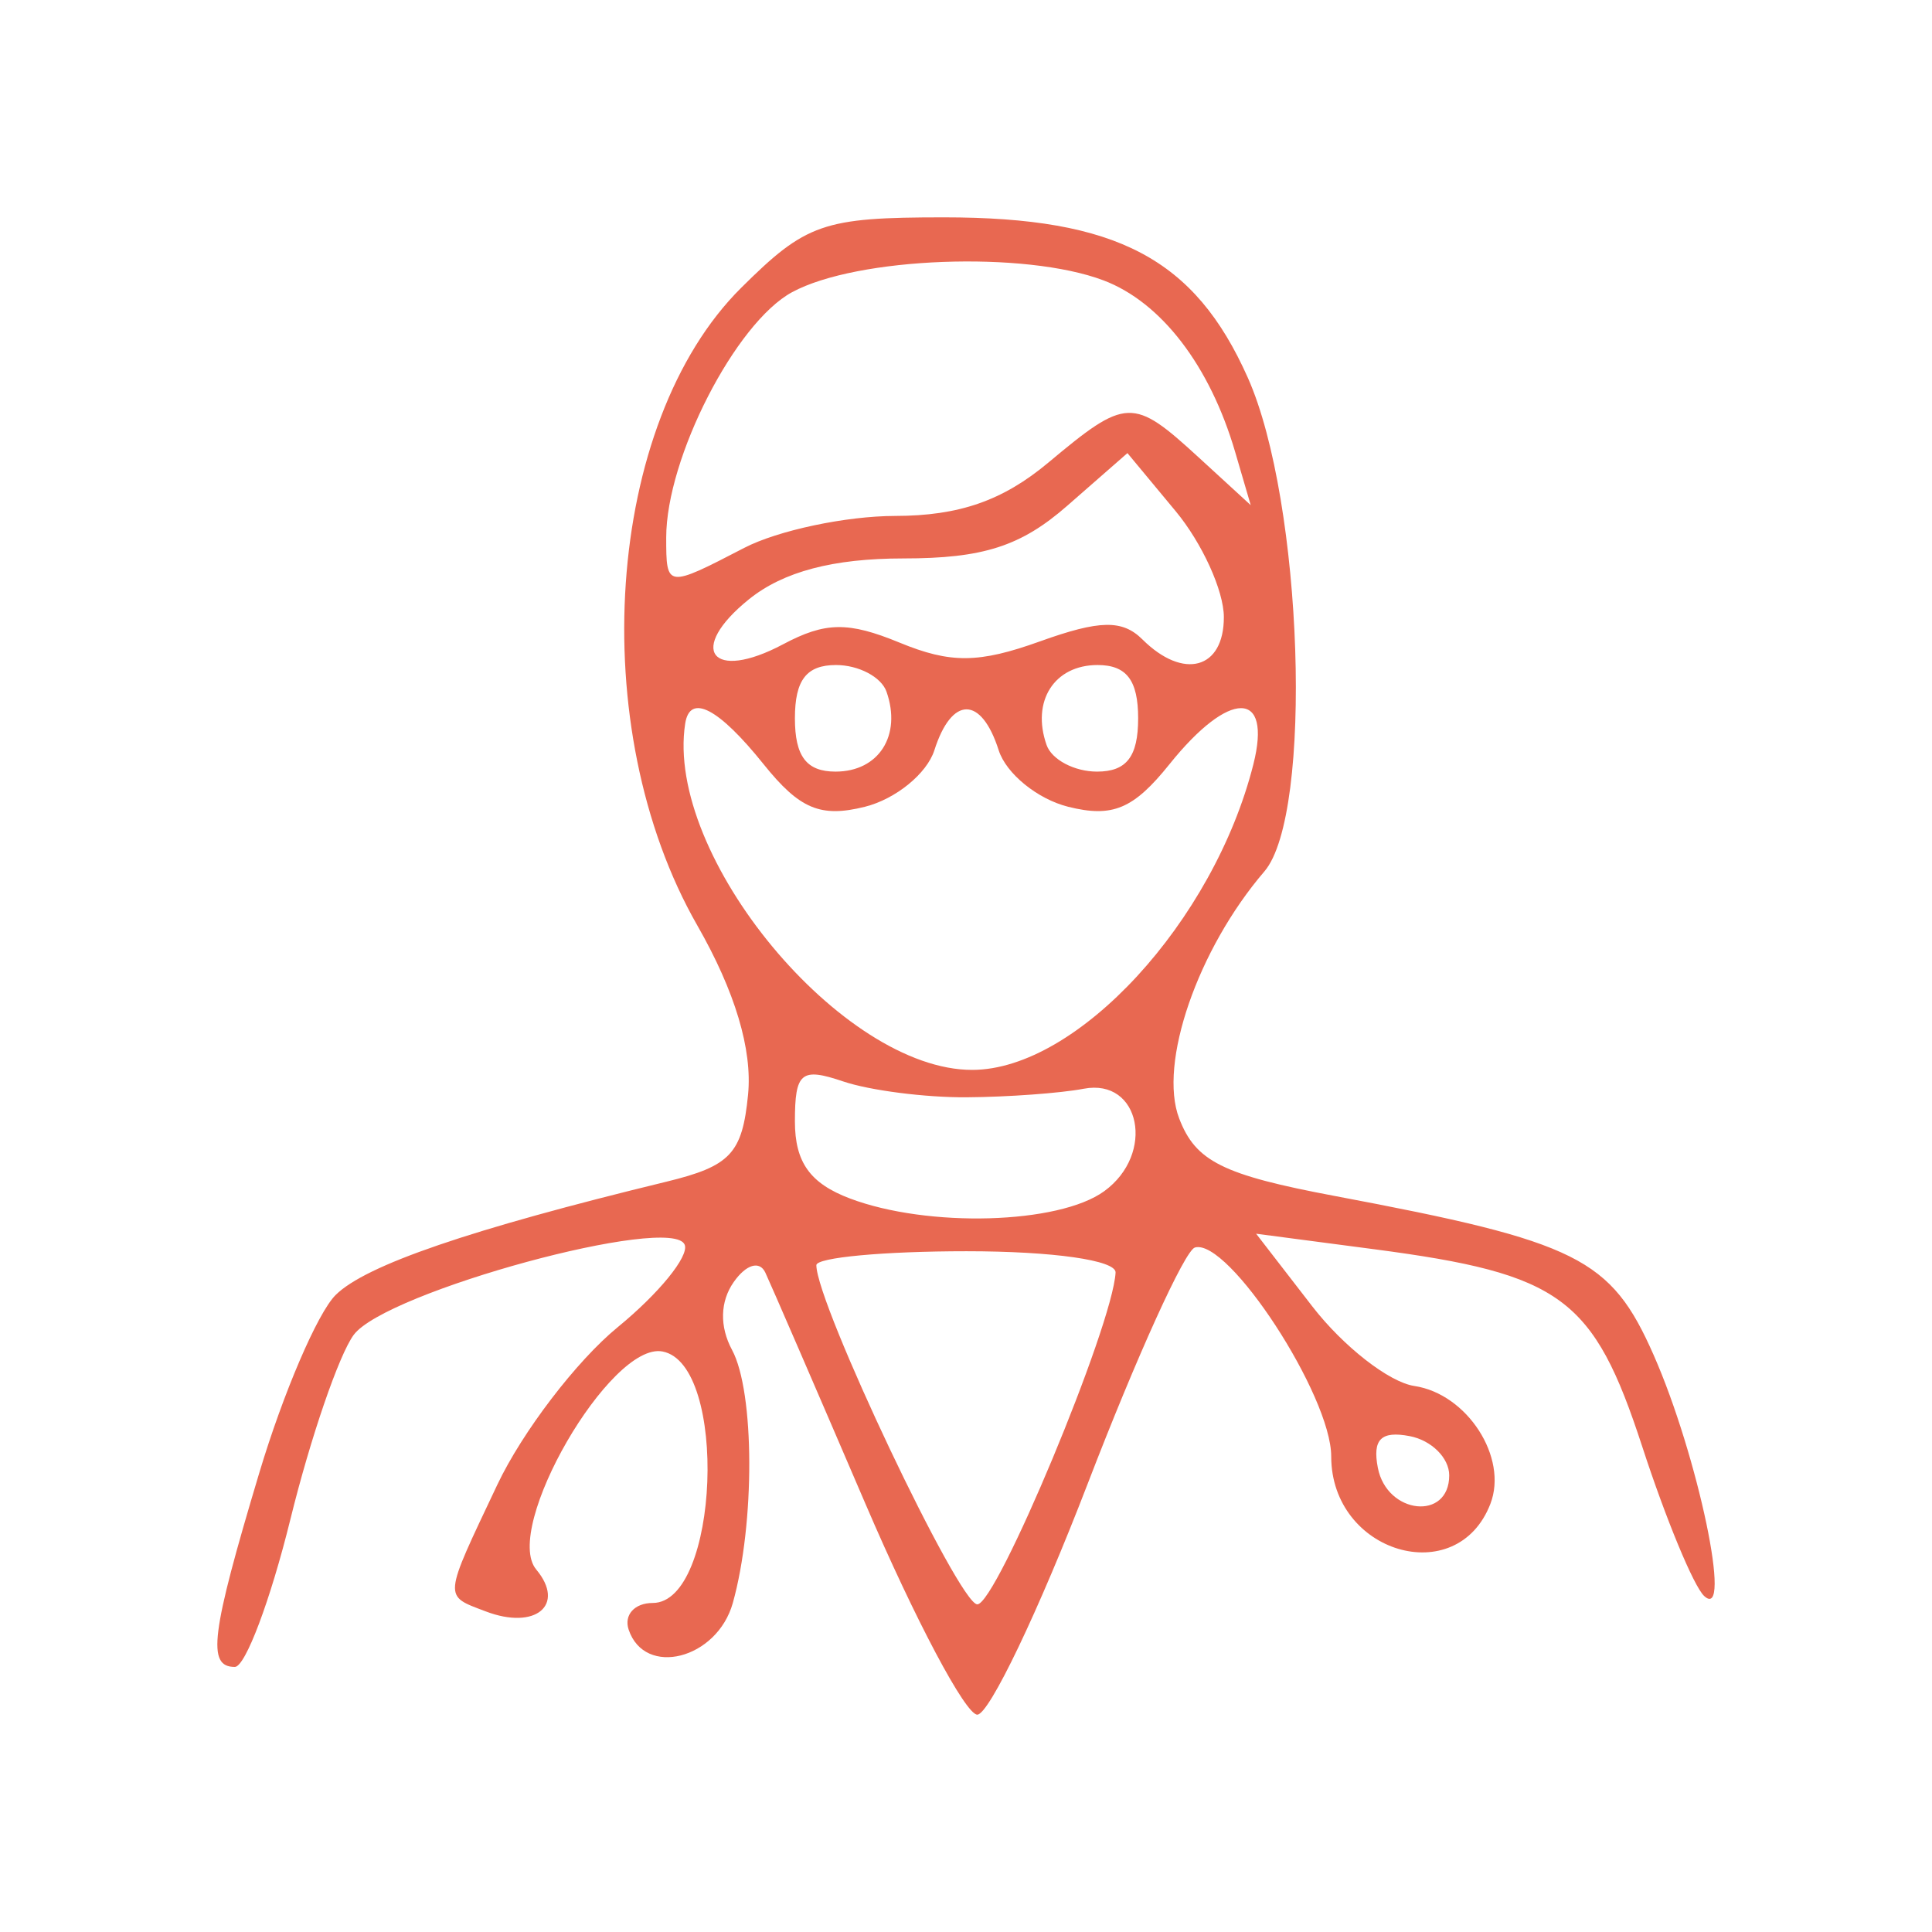
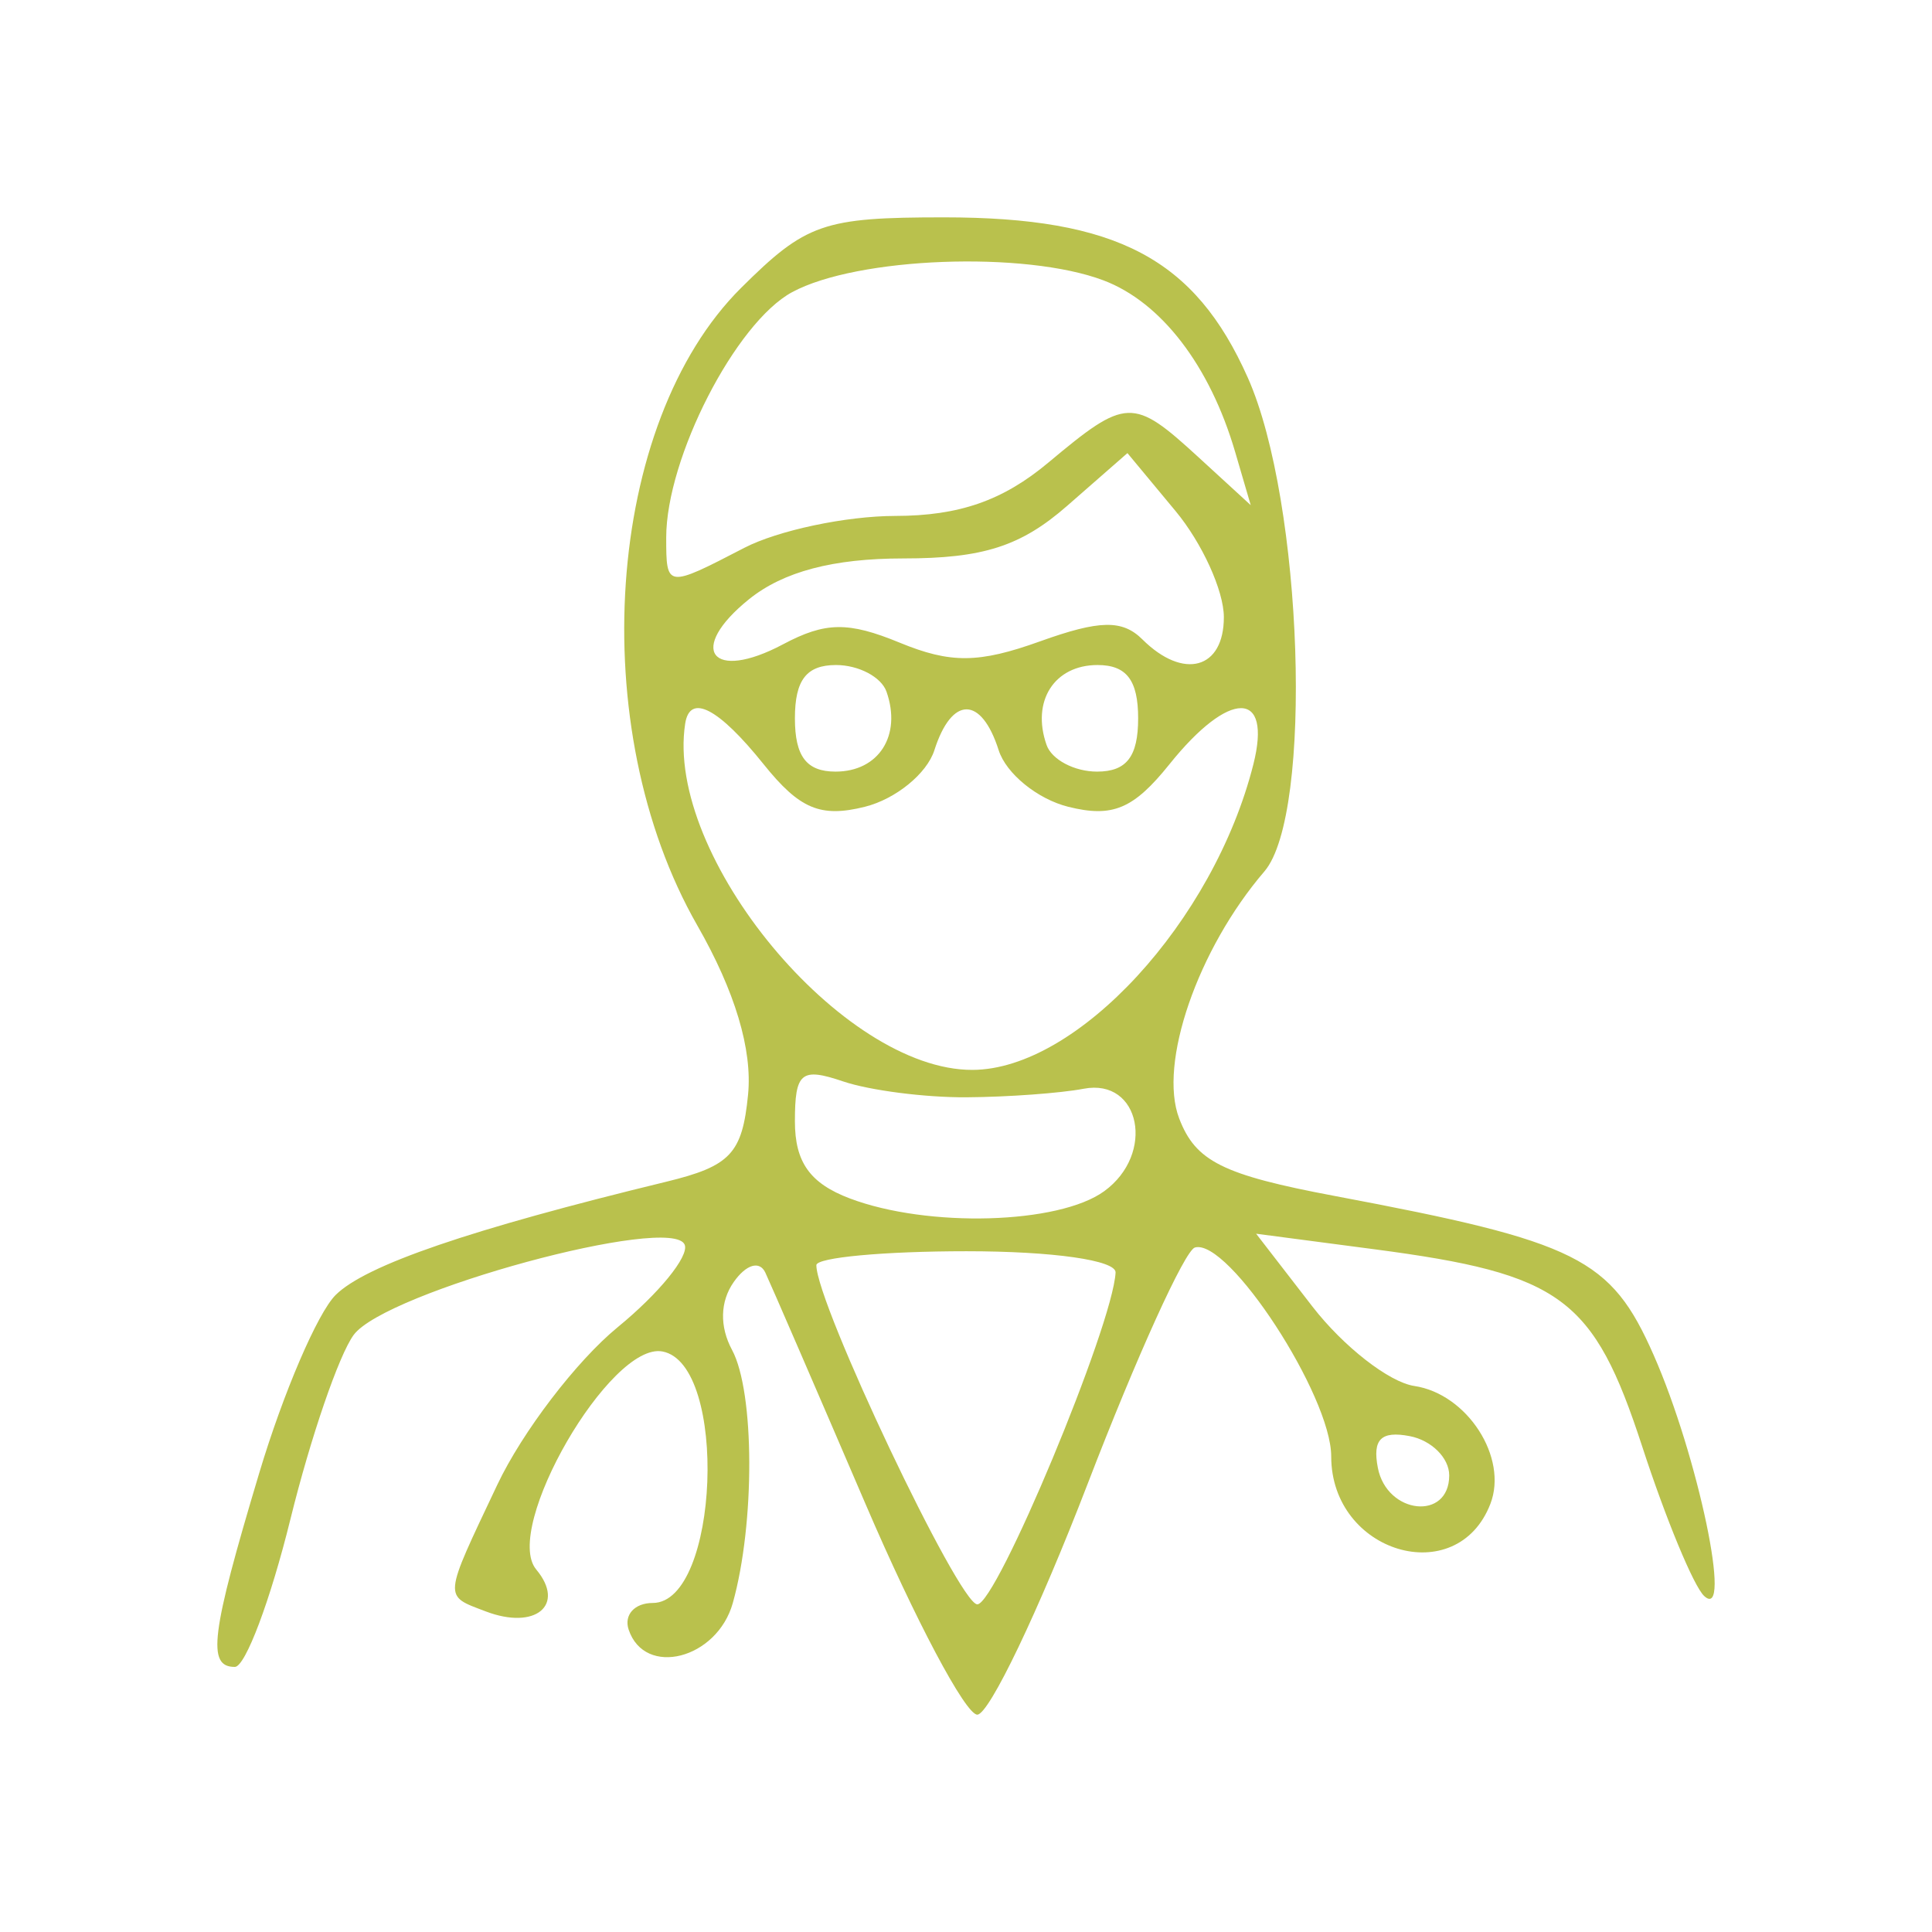
<svg xmlns="http://www.w3.org/2000/svg" width="88" height="88" viewBox="0 0 88 88" fill="none">
-   <path fill-rule="evenodd" clip-rule="evenodd" d="M33.755 13.114C27.562 19.268 26.609 33.149 31.761 42.151C33.48 45.154 34.276 47.808 34.073 49.863C33.809 52.544 33.271 53.116 30.345 53.827C21.395 56.001 16.658 57.624 15.288 58.985C14.465 59.802 12.9 63.449 11.809 67.09C9.604 74.445 9.417 75.926 10.697 75.926C11.176 75.926 12.316 72.897 13.229 69.194C14.142 65.49 15.438 61.714 16.11 60.803C17.558 58.835 30.657 55.273 31.189 56.702C31.385 57.228 30.01 58.917 28.134 60.453C26.259 61.99 23.79 65.221 22.649 67.634C20.166 72.881 20.186 72.658 22.127 73.398C24.389 74.26 25.776 73.108 24.425 71.489C22.869 69.627 27.801 61.108 30.174 61.558C33.183 62.127 32.76 73.013 29.73 73.013C28.903 73.013 28.411 73.559 28.634 74.227C29.368 76.416 32.662 75.573 33.379 73.013C34.393 69.39 34.375 63.403 33.344 61.488C32.771 60.424 32.798 59.282 33.419 58.397C33.981 57.593 34.597 57.407 34.859 57.963C35.11 58.498 37.165 63.244 39.426 68.511C41.686 73.779 43.975 78.094 44.513 78.1C45.05 78.107 47.312 73.377 49.541 67.587C51.769 61.797 53.967 56.953 54.427 56.822C55.949 56.387 60.635 63.57 60.635 66.339C60.635 70.736 66.362 72.442 67.885 68.499C68.701 66.387 66.829 63.488 64.419 63.129C63.273 62.958 61.184 61.328 59.775 59.506L57.215 56.194L62.59 56.901C71.127 58.023 72.585 59.097 74.804 65.897C75.878 69.193 77.146 72.251 77.621 72.694C78.938 73.924 77.336 66.286 75.319 61.714C73.372 57.304 71.885 56.563 60.801 54.476C55.691 53.514 54.458 52.899 53.71 50.943C52.754 48.445 54.55 43.239 57.591 39.692C59.827 37.084 59.35 22.85 56.837 17.205C54.421 11.776 50.866 9.9 42.998 9.9C37.499 9.9 36.714 10.173 33.755 13.114ZM50.261 12.77C52.888 13.762 55.106 16.651 56.258 20.581L56.969 23.009L54.587 20.824C51.605 18.09 51.302 18.1 47.755 21.067C45.678 22.804 43.692 23.496 40.773 23.5C38.531 23.504 35.436 24.159 33.897 24.956C30.359 26.79 30.345 26.788 30.345 24.484C30.345 20.859 33.507 14.697 36.081 13.307C39.047 11.706 46.679 11.417 50.261 12.77ZM55.745 28.106C55.75 30.478 53.908 30.985 52.036 29.125C51.123 28.218 50.088 28.237 47.372 29.213C44.582 30.216 43.298 30.228 40.973 29.27C38.635 28.308 37.593 28.324 35.671 29.345C32.403 31.083 31.27 29.588 34.117 27.294C35.679 26.036 37.949 25.436 41.147 25.436C44.779 25.436 46.503 24.881 48.611 23.037L51.353 20.638L53.546 23.279C54.753 24.733 55.742 26.904 55.745 28.106ZM40.379 31.505C41.079 33.499 40.029 35.146 38.057 35.146C36.735 35.146 36.207 34.452 36.207 32.718C36.207 30.973 36.734 30.291 38.08 30.291C39.11 30.291 40.145 30.837 40.379 31.505ZM51.841 32.718C51.841 34.463 51.315 35.146 49.968 35.146C48.938 35.146 47.903 34.6 47.67 33.932C46.969 31.938 48.02 30.291 49.992 30.291C51.313 30.291 51.841 30.984 51.841 32.718ZM34.78 34.808C36.419 36.851 37.372 37.252 39.393 36.748C40.794 36.398 42.218 35.239 42.559 34.173C43.353 31.689 44.696 31.689 45.489 34.173C45.83 35.239 47.255 36.398 48.656 36.748C50.676 37.252 51.629 36.851 53.269 34.808C56.001 31.402 57.95 31.405 57.089 34.815C55.284 41.965 49.073 48.719 44.292 48.732C38.368 48.75 30.277 38.995 31.209 32.961C31.423 31.573 32.724 32.245 34.78 34.808ZM44.024 49.98C45.905 49.968 48.307 49.792 49.361 49.591C51.943 49.097 52.636 52.557 50.295 54.258C48.226 55.762 42.268 55.932 38.714 54.589C36.896 53.903 36.207 52.937 36.207 51.077C36.207 48.844 36.492 48.609 38.406 49.258C39.614 49.667 42.143 49.993 44.024 49.98ZM50.813 57.963C50.687 60.383 45.386 73.097 44.513 73.076C43.669 73.054 37.184 59.383 37.184 57.627C37.184 57.278 40.262 56.992 44.024 56.992C47.967 56.992 50.843 57.404 50.813 57.963ZM66.01 67.201C66.01 69.282 63.17 68.982 62.759 66.856C62.508 65.559 62.905 65.164 64.211 65.414C65.2 65.603 66.01 66.407 66.01 67.201Z" fill="#E86851" />
+   <path fill-rule="evenodd" clip-rule="evenodd" d="M33.755 13.114C27.562 19.268 26.609 33.149 31.761 42.151C33.48 45.154 34.276 47.808 34.073 49.863C33.809 52.544 33.271 53.116 30.345 53.827C21.395 56.001 16.658 57.624 15.288 58.985C14.465 59.802 12.9 63.449 11.809 67.09C9.604 74.445 9.417 75.926 10.697 75.926C11.176 75.926 12.316 72.897 13.229 69.194C14.142 65.49 15.438 61.714 16.11 60.803C17.558 58.835 30.657 55.273 31.189 56.702C31.385 57.228 30.01 58.917 28.134 60.453C26.259 61.99 23.79 65.221 22.649 67.634C20.166 72.881 20.186 72.658 22.127 73.398C24.389 74.26 25.776 73.108 24.425 71.489C22.869 69.627 27.801 61.108 30.174 61.558C33.183 62.127 32.76 73.013 29.73 73.013C28.903 73.013 28.411 73.559 28.634 74.227C29.368 76.416 32.662 75.573 33.379 73.013C34.393 69.39 34.375 63.403 33.344 61.488C32.771 60.424 32.798 59.282 33.419 58.397C33.981 57.593 34.597 57.407 34.859 57.963C35.11 58.498 37.165 63.244 39.426 68.511C41.686 73.779 43.975 78.094 44.513 78.1C45.05 78.107 47.312 73.377 49.541 67.587C51.769 61.797 53.967 56.953 54.427 56.822C55.949 56.387 60.635 63.57 60.635 66.339C60.635 70.736 66.362 72.442 67.885 68.499C68.701 66.387 66.829 63.488 64.419 63.129C63.273 62.958 61.184 61.328 59.775 59.506L57.215 56.194L62.59 56.901C71.127 58.023 72.585 59.097 74.804 65.897C75.878 69.193 77.146 72.251 77.621 72.694C78.938 73.924 77.336 66.286 75.319 61.714C73.372 57.304 71.885 56.563 60.801 54.476C55.691 53.514 54.458 52.899 53.71 50.943C52.754 48.445 54.55 43.239 57.591 39.692C59.827 37.084 59.35 22.85 56.837 17.205C54.421 11.776 50.866 9.9 42.998 9.9C37.499 9.9 36.714 10.173 33.755 13.114ZM50.261 12.77C52.888 13.762 55.106 16.651 56.258 20.581L56.969 23.009L54.587 20.824C51.605 18.09 51.302 18.1 47.755 21.067C45.678 22.804 43.692 23.496 40.773 23.5C38.531 23.504 35.436 24.159 33.897 24.956C30.359 26.79 30.345 26.788 30.345 24.484C30.345 20.859 33.507 14.697 36.081 13.307C39.047 11.706 46.679 11.417 50.261 12.77ZM55.745 28.106C55.75 30.478 53.908 30.985 52.036 29.125C51.123 28.218 50.088 28.237 47.372 29.213C44.582 30.216 43.298 30.228 40.973 29.27C38.635 28.308 37.593 28.324 35.671 29.345C32.403 31.083 31.27 29.588 34.117 27.294C35.679 26.036 37.949 25.436 41.147 25.436C44.779 25.436 46.503 24.881 48.611 23.037L51.353 20.638L53.546 23.279C54.753 24.733 55.742 26.904 55.745 28.106ZM40.379 31.505C41.079 33.499 40.029 35.146 38.057 35.146C36.735 35.146 36.207 34.452 36.207 32.718C36.207 30.973 36.734 30.291 38.08 30.291C39.11 30.291 40.145 30.837 40.379 31.505ZM51.841 32.718C51.841 34.463 51.315 35.146 49.968 35.146C48.938 35.146 47.903 34.6 47.67 33.932C46.969 31.938 48.02 30.291 49.992 30.291C51.313 30.291 51.841 30.984 51.841 32.718ZM34.78 34.808C36.419 36.851 37.372 37.252 39.393 36.748C40.794 36.398 42.218 35.239 42.559 34.173C43.353 31.689 44.696 31.689 45.489 34.173C45.83 35.239 47.255 36.398 48.656 36.748C50.676 37.252 51.629 36.851 53.269 34.808C56.001 31.402 57.95 31.405 57.089 34.815C55.284 41.965 49.073 48.719 44.292 48.732C38.368 48.75 30.277 38.995 31.209 32.961C31.423 31.573 32.724 32.245 34.78 34.808ZM44.024 49.98C45.905 49.968 48.307 49.792 49.361 49.591C51.943 49.097 52.636 52.557 50.295 54.258C48.226 55.762 42.268 55.932 38.714 54.589C36.896 53.903 36.207 52.937 36.207 51.077C36.207 48.844 36.492 48.609 38.406 49.258C39.614 49.667 42.143 49.993 44.024 49.98ZM50.813 57.963C50.687 60.383 45.386 73.097 44.513 73.076C43.669 73.054 37.184 59.383 37.184 57.627C37.184 57.278 40.262 56.992 44.024 56.992C47.967 56.992 50.843 57.404 50.813 57.963ZM66.01 67.201C66.01 69.282 63.17 68.982 62.759 66.856C62.508 65.559 62.905 65.164 64.211 65.414C65.2 65.603 66.01 66.407 66.01 67.201Z" fill="#B9C14D" />
</svg>
